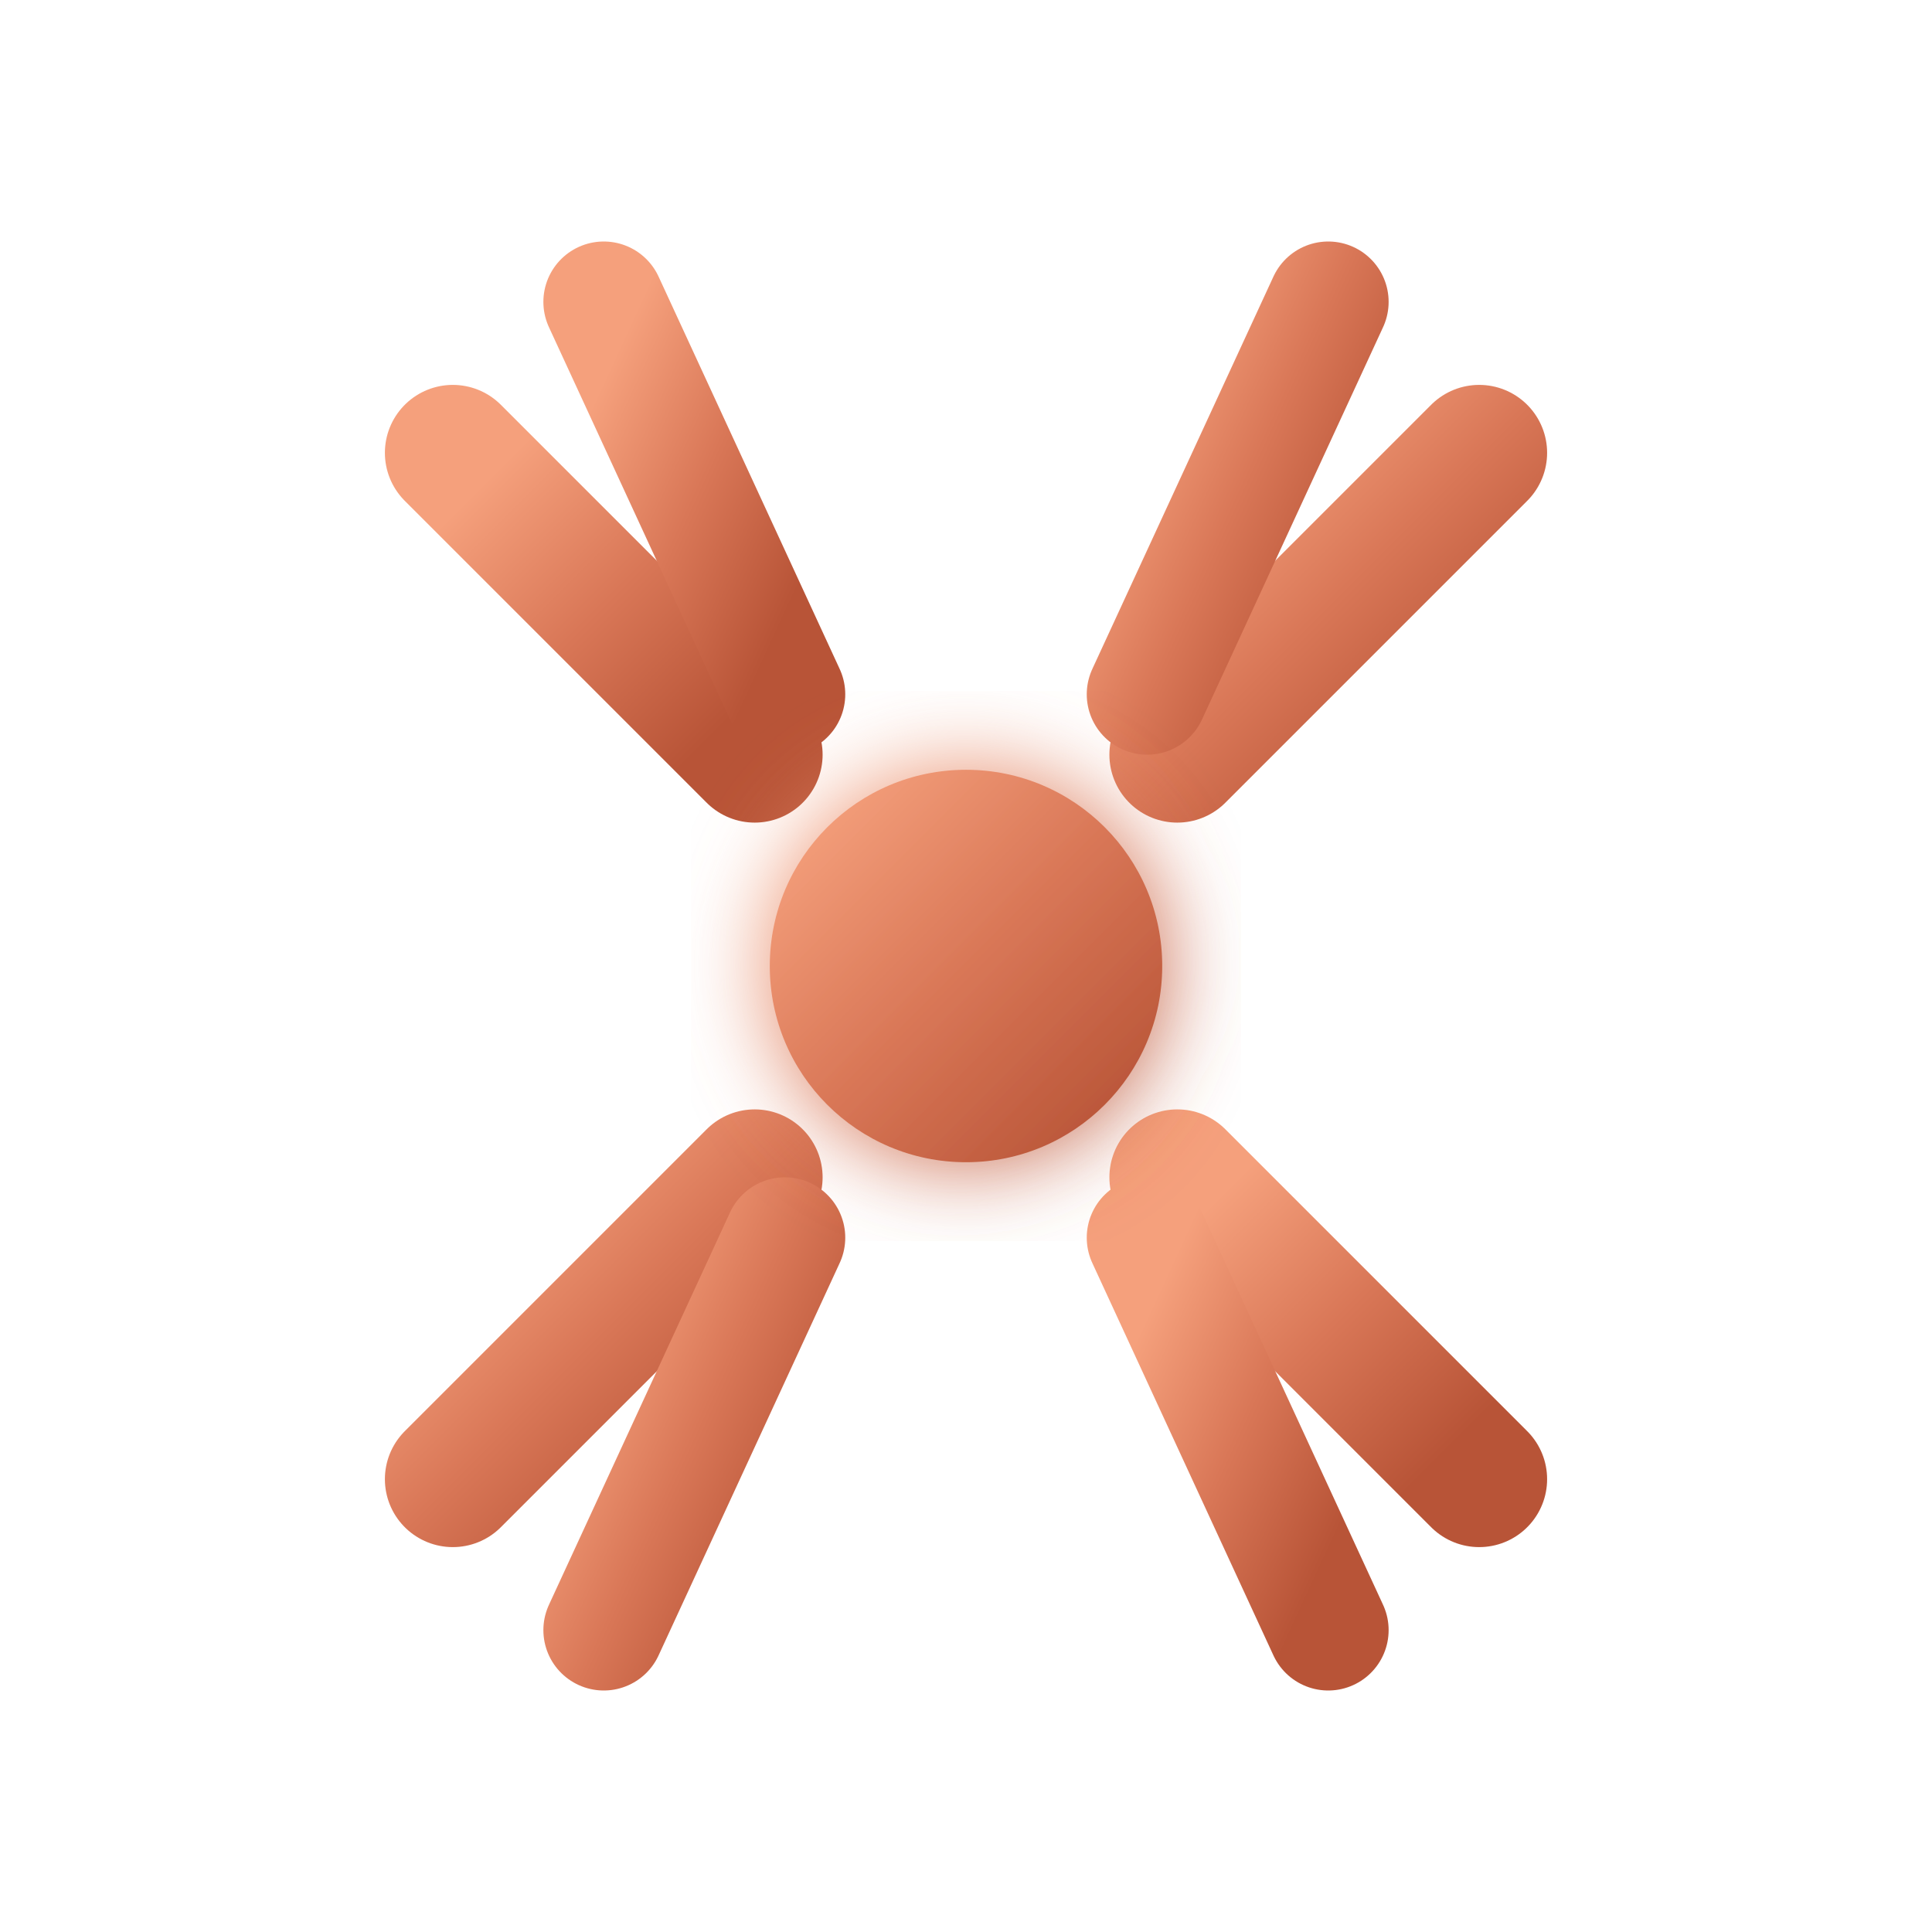
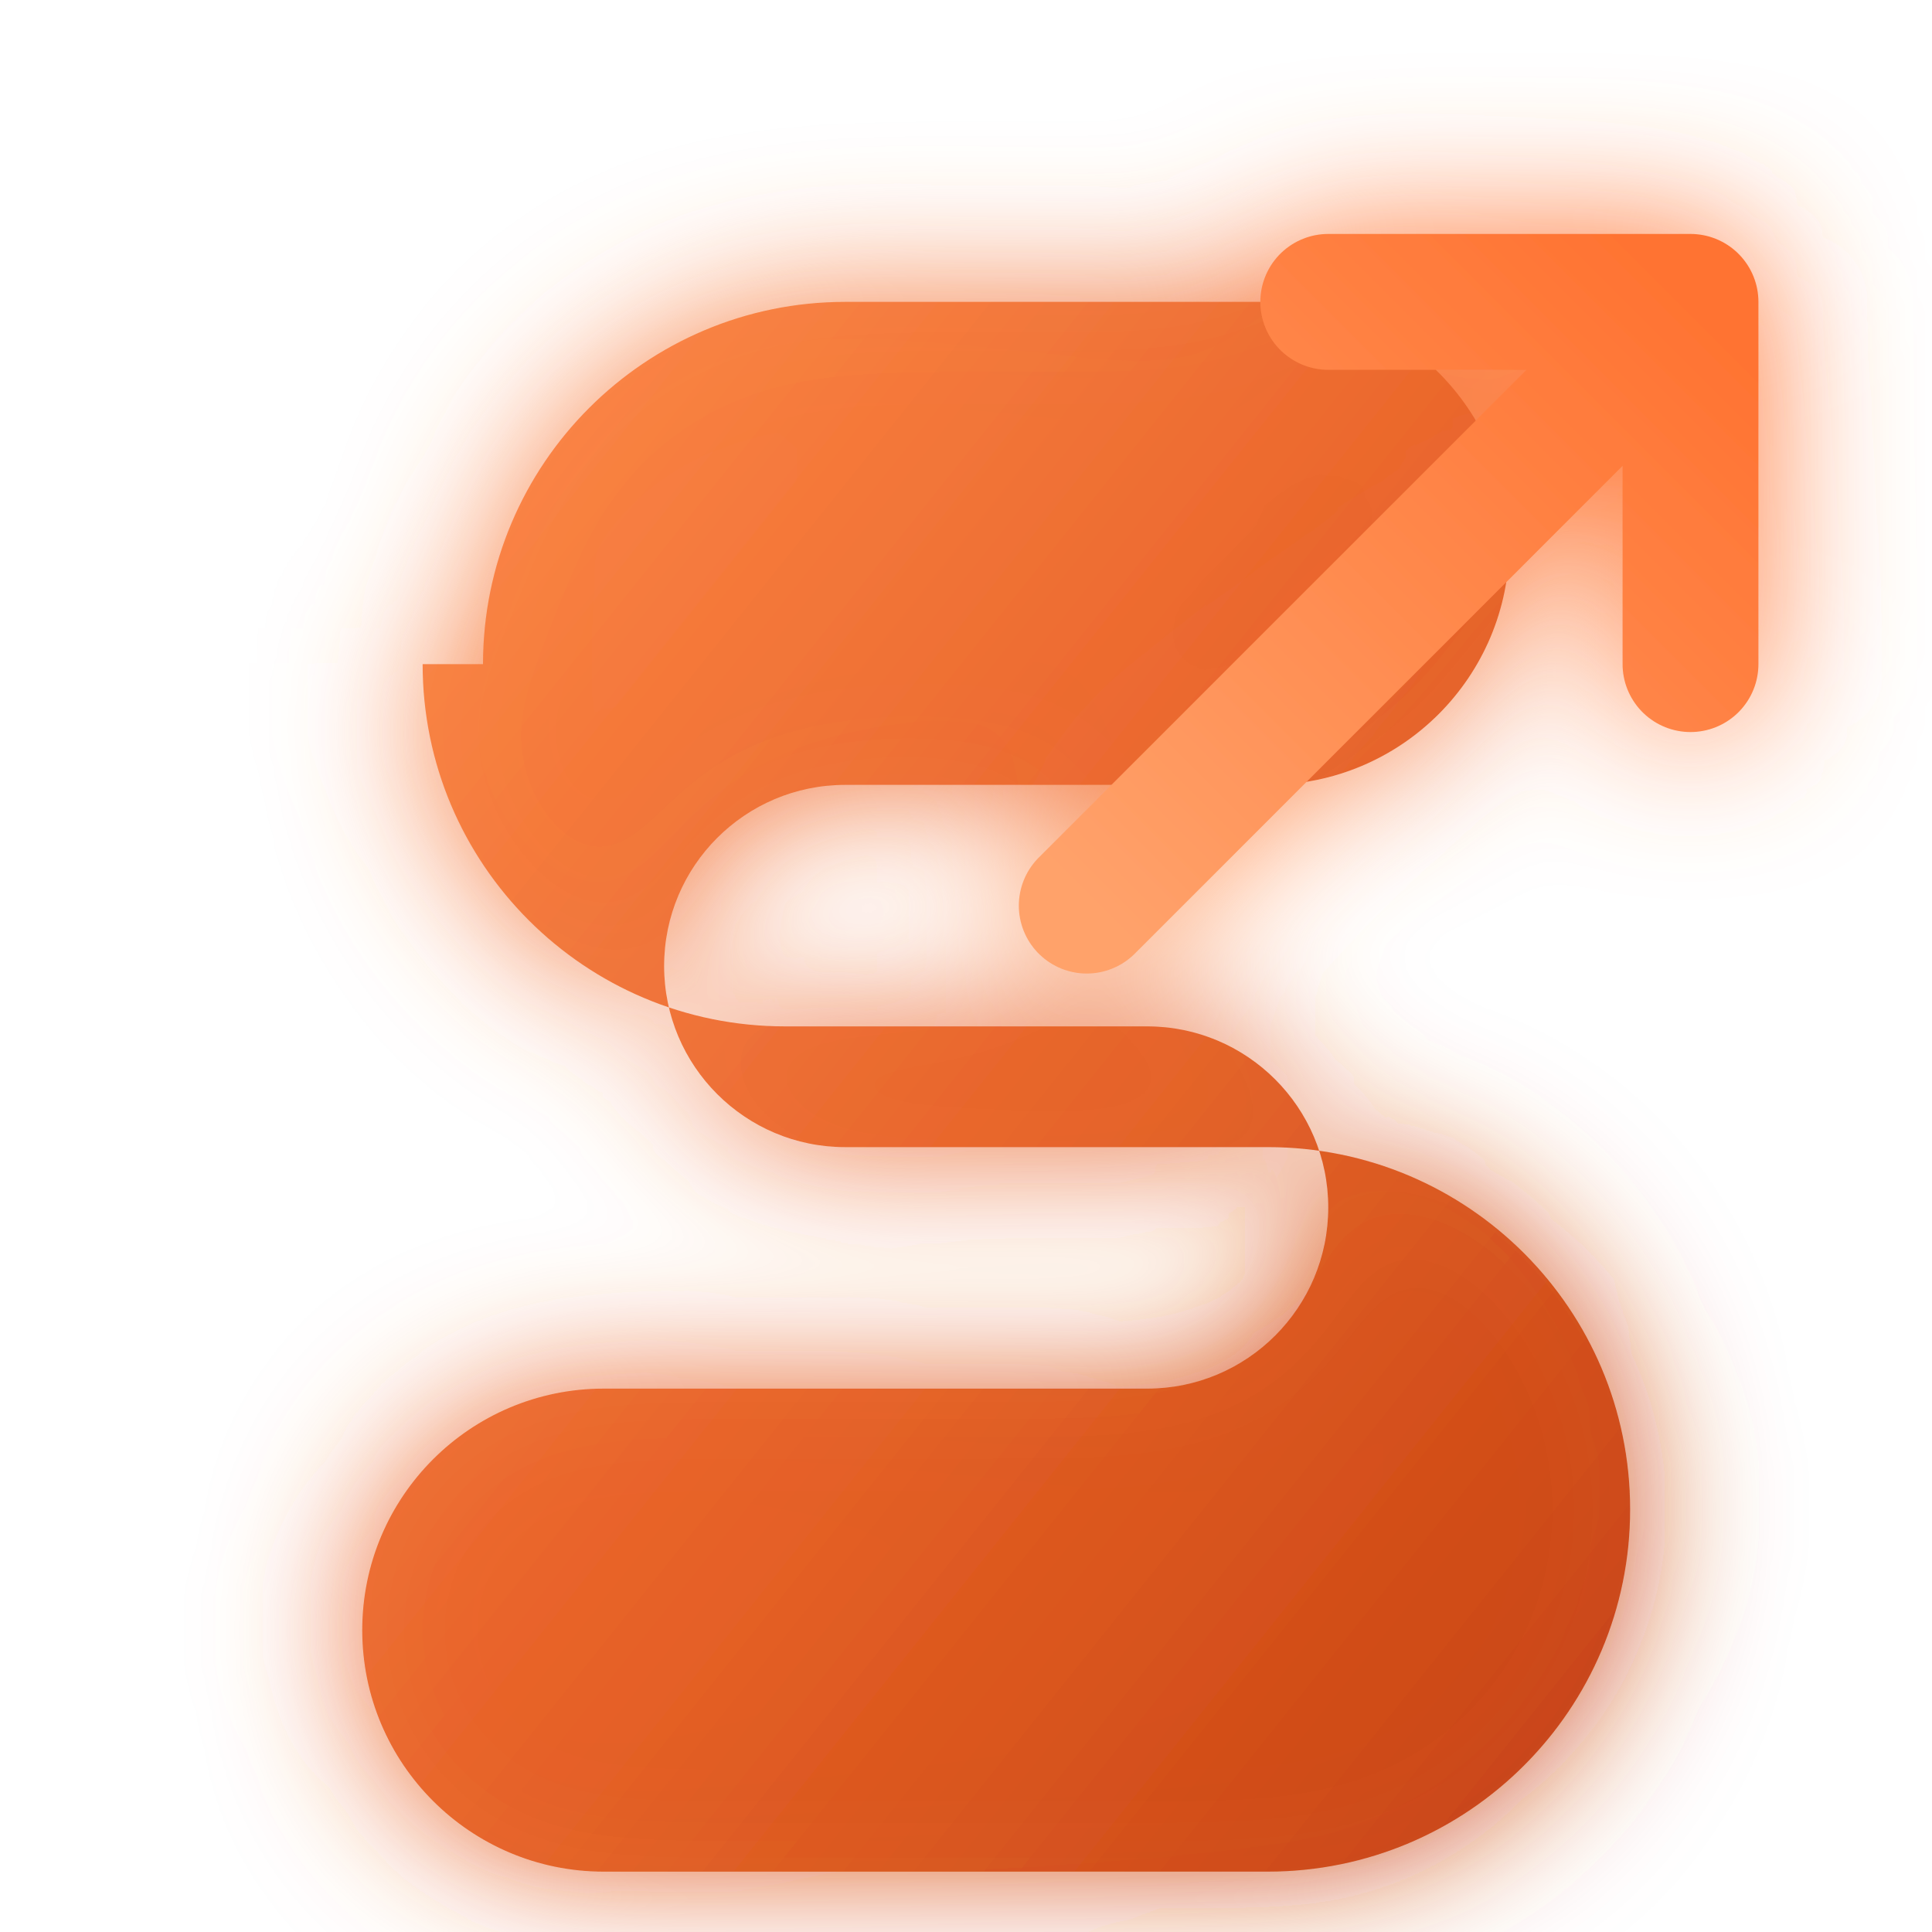
<svg xmlns="http://www.w3.org/2000/svg" viewBox="0 0 64 64" fill="none">
  <defs>
-     <linearGradient id="tobimGrad" x1="10%" y1="10%" x2="90%" y2="90%">
-       <stop offset="0%" stop-color="#f5a07c" />
-       <stop offset="50%" stop-color="#d97757" />
-       <stop offset="100%" stop-color="#b85437" />
+     <linearGradient id="scGrad" x1="0%" y1="0%" x2="100%" y2="100%">
+       <stop offset="0%" stop-color="#ff8a4c" />
+       <stop offset="50%" stop-color="#e86328" />
+       <stop offset="100%" stop-color="#c43f0e" />
+     </linearGradient>
+     <linearGradient id="scGradLight" x1="0%" y1="100%" x2="100%" y2="0%">
+       <stop offset="0%" stop-color="#ffa26b" />
+       <stop offset="100%" stop-color="#ff7332" />
    </linearGradient>
    <filter id="glow" x="-20%" y="-20%" width="140%" height="140%">
-       <feGaussianBlur stdDeviation="1.5" result="blur" />
+       <feGaussianBlur stdDeviation="2.5" result="blur" />
      <feComposite in="SourceGraphic" in2="blur" operator="over" />
    </filter>
  </defs>
-   <g class="spin-rays" transform-origin="32 32">
-     <line x1="32" y1="8" x2="32" y2="22" stroke="url(#tobimGrad)" stroke-width="4.5" stroke-linecap="round" />
-     <line x1="32" y1="42" x2="32" y2="56" stroke="url(#tobimGrad)" stroke-width="4.5" stroke-linecap="round" />
-     <line x1="8" y1="32" x2="22" y2="32" stroke="url(#tobimGrad)" stroke-width="4.5" stroke-linecap="round" />
-     <line x1="42" y1="32" x2="56" y2="32" stroke="url(#tobimGrad)" stroke-width="4.5" stroke-linecap="round" />
-     <line x1="15" y1="15" x2="25" y2="25" stroke="url(#tobimGrad)" stroke-width="4.5" stroke-linecap="round" />
-     <line x1="39" y1="39" x2="49" y2="49" stroke="url(#tobimGrad)" stroke-width="4.5" stroke-linecap="round" />
-     <line x1="15" y1="49" x2="25" y2="39" stroke="url(#tobimGrad)" stroke-width="4.5" stroke-linecap="round" />
-     <line x1="39" y1="25" x2="49" y2="15" stroke="url(#tobimGrad)" stroke-width="4.5" stroke-linecap="round" />
-     <line x1="20" y1="10" x2="26" y2="23" stroke="url(#tobimGrad)" stroke-width="4" stroke-linecap="round" />
-     <line x1="44" y1="10" x2="38" y2="23" stroke="url(#tobimGrad)" stroke-width="4" stroke-linecap="round" />
-     <line x1="20" y1="54" x2="26" y2="41" stroke="url(#tobimGrad)" stroke-width="4" stroke-linecap="round" />
-     <line x1="44" y1="54" x2="38" y2="41" stroke="url(#tobimGrad)" stroke-width="4" stroke-linecap="round" />
-     <circle cx="32" cy="32" r="6.5" fill="url(#tobimGrad)" filter="url(#glow)" />
+   <g filter="url(#glow)">
+     <path d="M16 22C16 15.373 21.373 10 28 10H42C46.418 10 50 13.582 50 18C50 22.418 46.418 26 42 26H28C24.686 26 22 28.686 22 32C22 35.314 24.686 38 28 38H42C48.627 38 54 43.373 54 50C54 56.627 48.627 62 42 62H20C15.582 62 12 58.418 12 54C12 49.582 15.582 46 20 46H38C41.314 46 44 43.314 44 40C44 36.686 41.314 34 38 34H26C19.373 34 14 28.627 14 22Z" fill="url(#scGrad)" opacity="0.95" />
+     <path d="M44 10L56 10M56 10L56 22M56 10L36 30" stroke="url(#scGradLight)" stroke-width="4.5" stroke-linecap="round" stroke-linejoin="round" />
  </g>
</svg>
